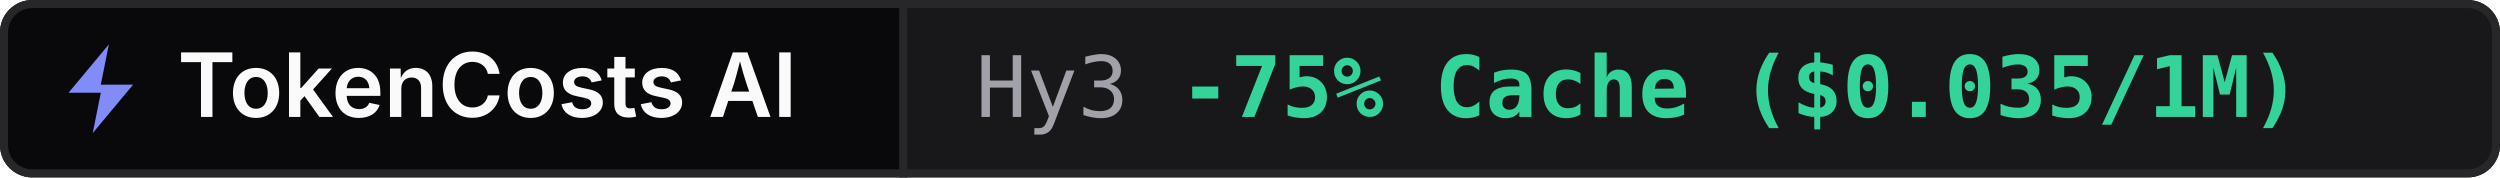
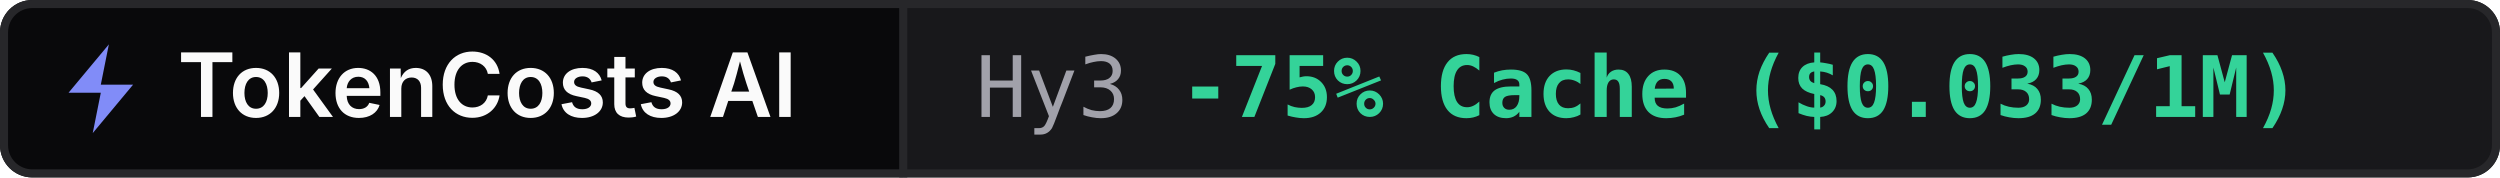
- <svg xmlns="http://www.w3.org/2000/svg" width="310" height="22" viewBox="0 0 310 22" role="img" aria-label="TokenCosts AI: Hy3 $0.14 / $0.58 per 1M">
+ <svg xmlns="http://www.w3.org/2000/svg" width="310" height="22" viewBox="0 0 310 22" role="img" aria-label="TokenCosts AI: Hy3 $0.132 / $0.528 per 1M">
  <defs>
    <clipPath id="clip-dark-hy3-cache">
      <rect width="310" height="22" rx="4" />
    </clipPath>
  </defs>
  <g clip-path="url(#clip-dark-hy3-cache)">
    <rect x="0" y="0" width="112" height="22" fill="#09090B" />
    <rect x="112" y="0" width="198" height="22" fill="#18181B" />
    <rect x="111.5" y="0" width="1" height="22" fill="#27272A" />
    <path d="M13.5 5.5L8.5 11.5H12.5L11.5 16.5L16.5 10.5H12.5L13.5 5.5Z" fill="#818CF8" />
  </g>
  <rect x="0.5" y="0.5" width="309" height="21" rx="3.5" fill="none" stroke="#27272A" stroke-width="1" />
  <g font-family="Inter, -apple-system, BlinkMacSystemFont, 'Segoe UI', Roboto, sans-serif" font-size="11" font-weight="600" text-rendering="geometricPrecision">
    <text x="22" y="14.5" fill="#FAFAFA">TokenCosts AI</text>
  </g>
  <g font-family="'JetBrains Mono', ui-monospace, SFMono-Regular, Menlo, monospace" font-size="10.5" font-weight="500" text-rendering="geometricPrecision">
-     <text x="121" y="14.5" fill="#A1A1AA">Hy3 <tspan fill="#34D399" font-weight="700">-75% Cache ($0.035/1M)</tspan>
+     <text x="121" y="14.5" fill="#A1A1AA">Hy3 <tspan fill="#34D399" font-weight="700">-75% Cache ($0.033/1M)</tspan>
    </text>
  </g>
</svg>
